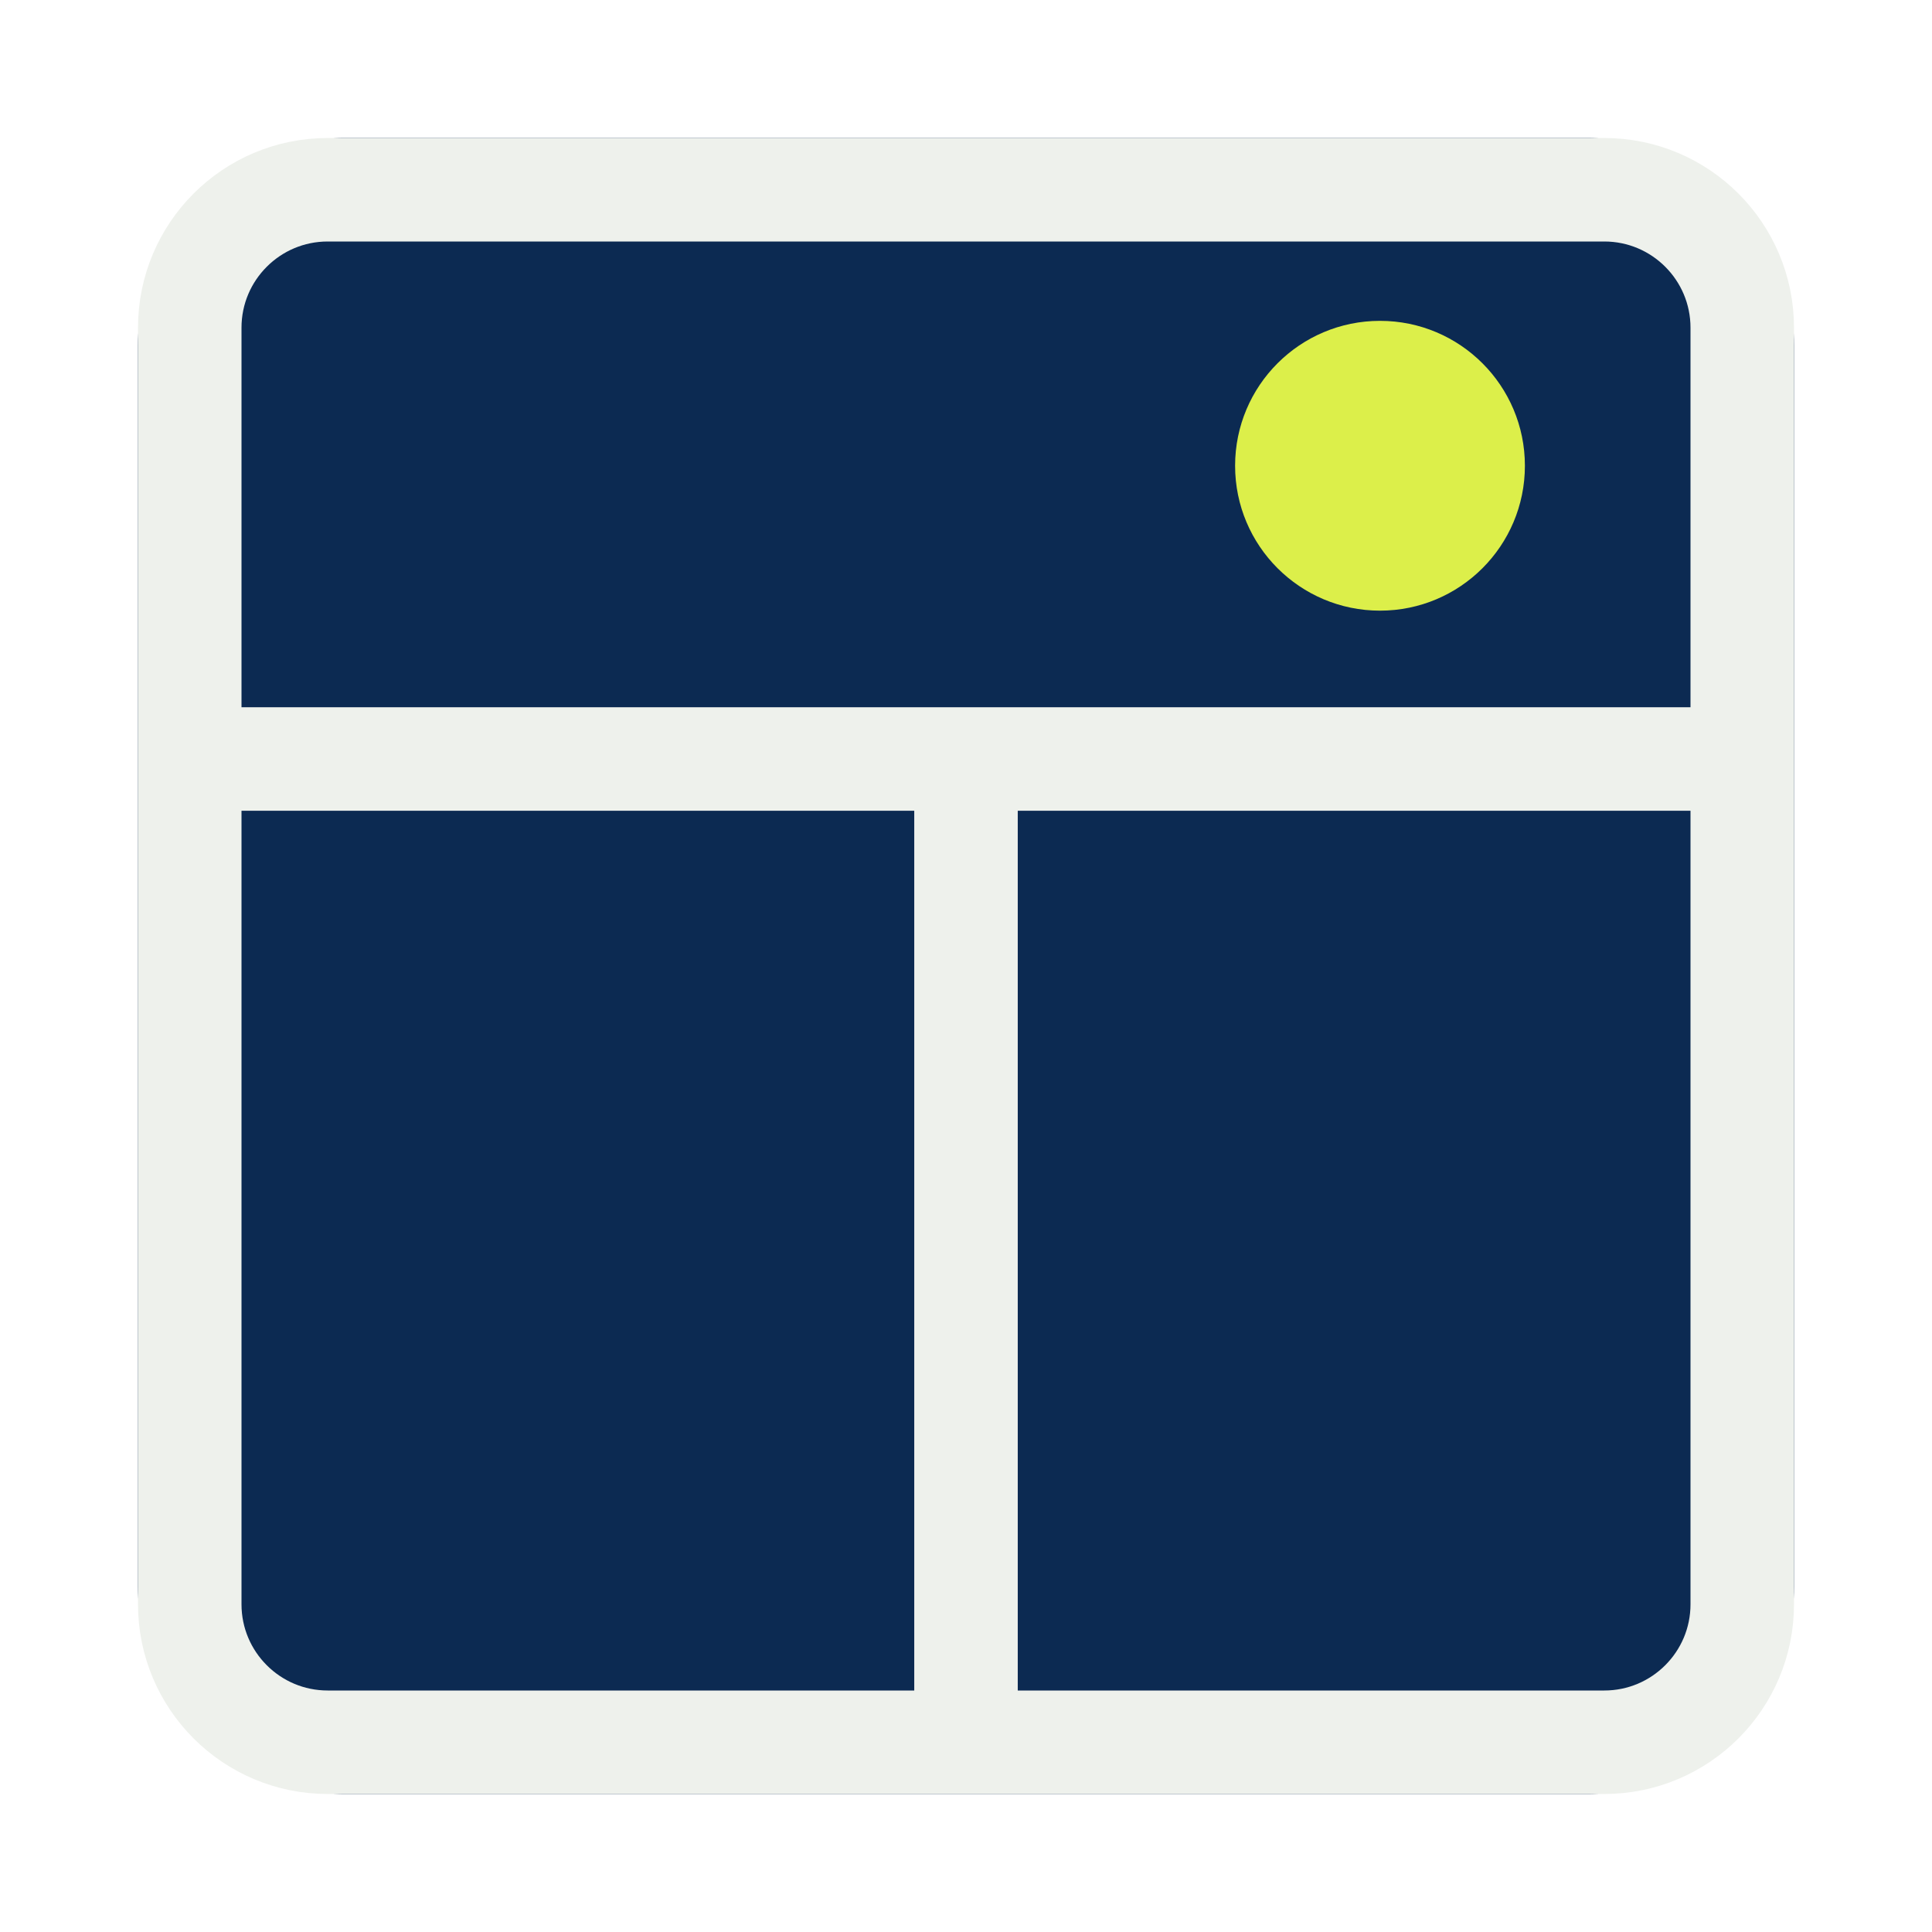
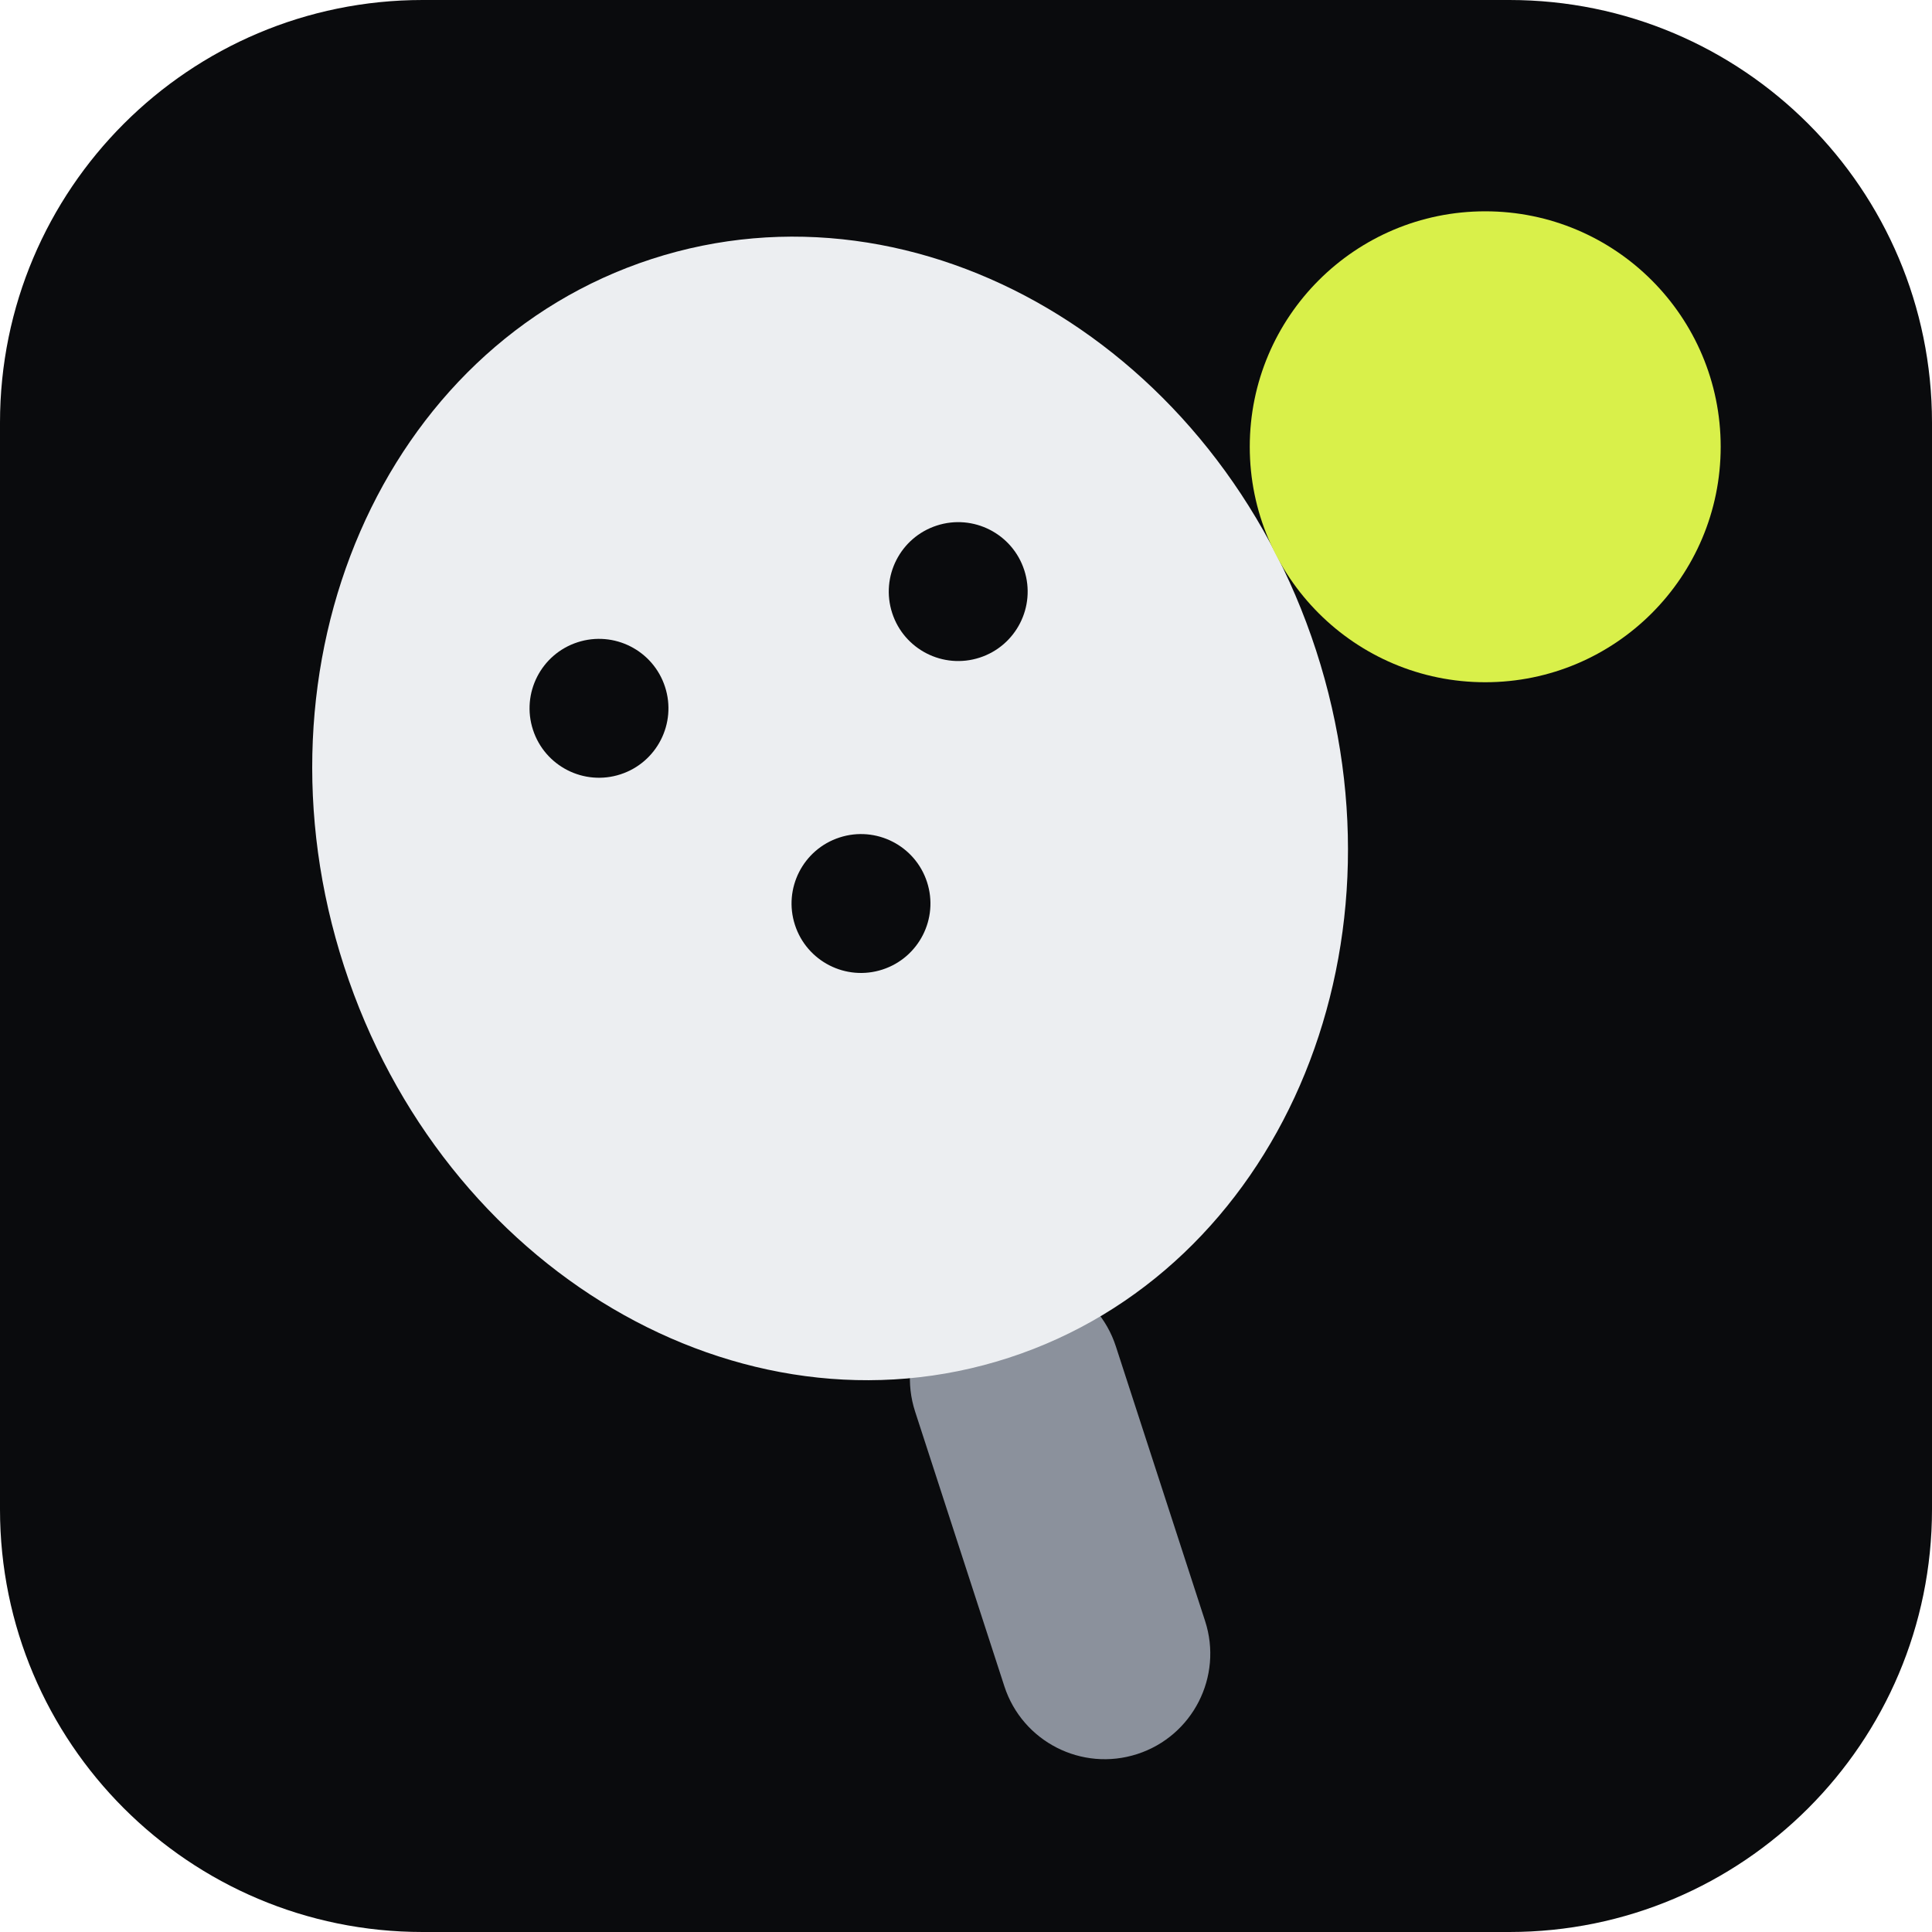
- <svg xmlns="http://www.w3.org/2000/svg" viewBox="0 0 28 28">
-   <rect x="2" y="2" width="24" height="24" rx="3" fill="#0c2a52" />
-   <rect x="2.75" y="2.75" width="22.5" height="22.5" rx="2" fill="none" stroke="#eef1ec" stroke-width="1.5" />
-   <path d="M2.75 11h22.5M14 11v14.25" stroke="#eef1ec" stroke-width="1.5" />
-   <circle cx="20" cy="6.75" r="2.1" fill="#dcef4a" />
+ <svg xmlns="http://www.w3.org/2000/svg" viewBox="0 0 32 32">
+   <rect width="32" height="32" rx="7" fill="#0a0b0d" />
+   <g transform="translate(1.2 1.6) scale(0.92) rotate(-18 15 17)">
+     <rect x="13.1" y="21.5" width="3.8" height="9" rx="1.9" fill="#8b919c" />
+     <ellipse cx="15" cy="12.6" rx="9.2" ry="10.4" fill="#eceef1" />
+     <circle cx="11.6" cy="9.6" r="1.25" fill="#0a0b0d" />
+     <circle cx="18.4" cy="9.6" r="1.25" fill="#0a0b0d" />
+     <circle cx="15" cy="14.4" r="1.25" fill="#0a0b0d" />
+   </g>
+   <circle cx="24.6" cy="7.4" r="3.9" fill="#d9f04a" />
</svg>
